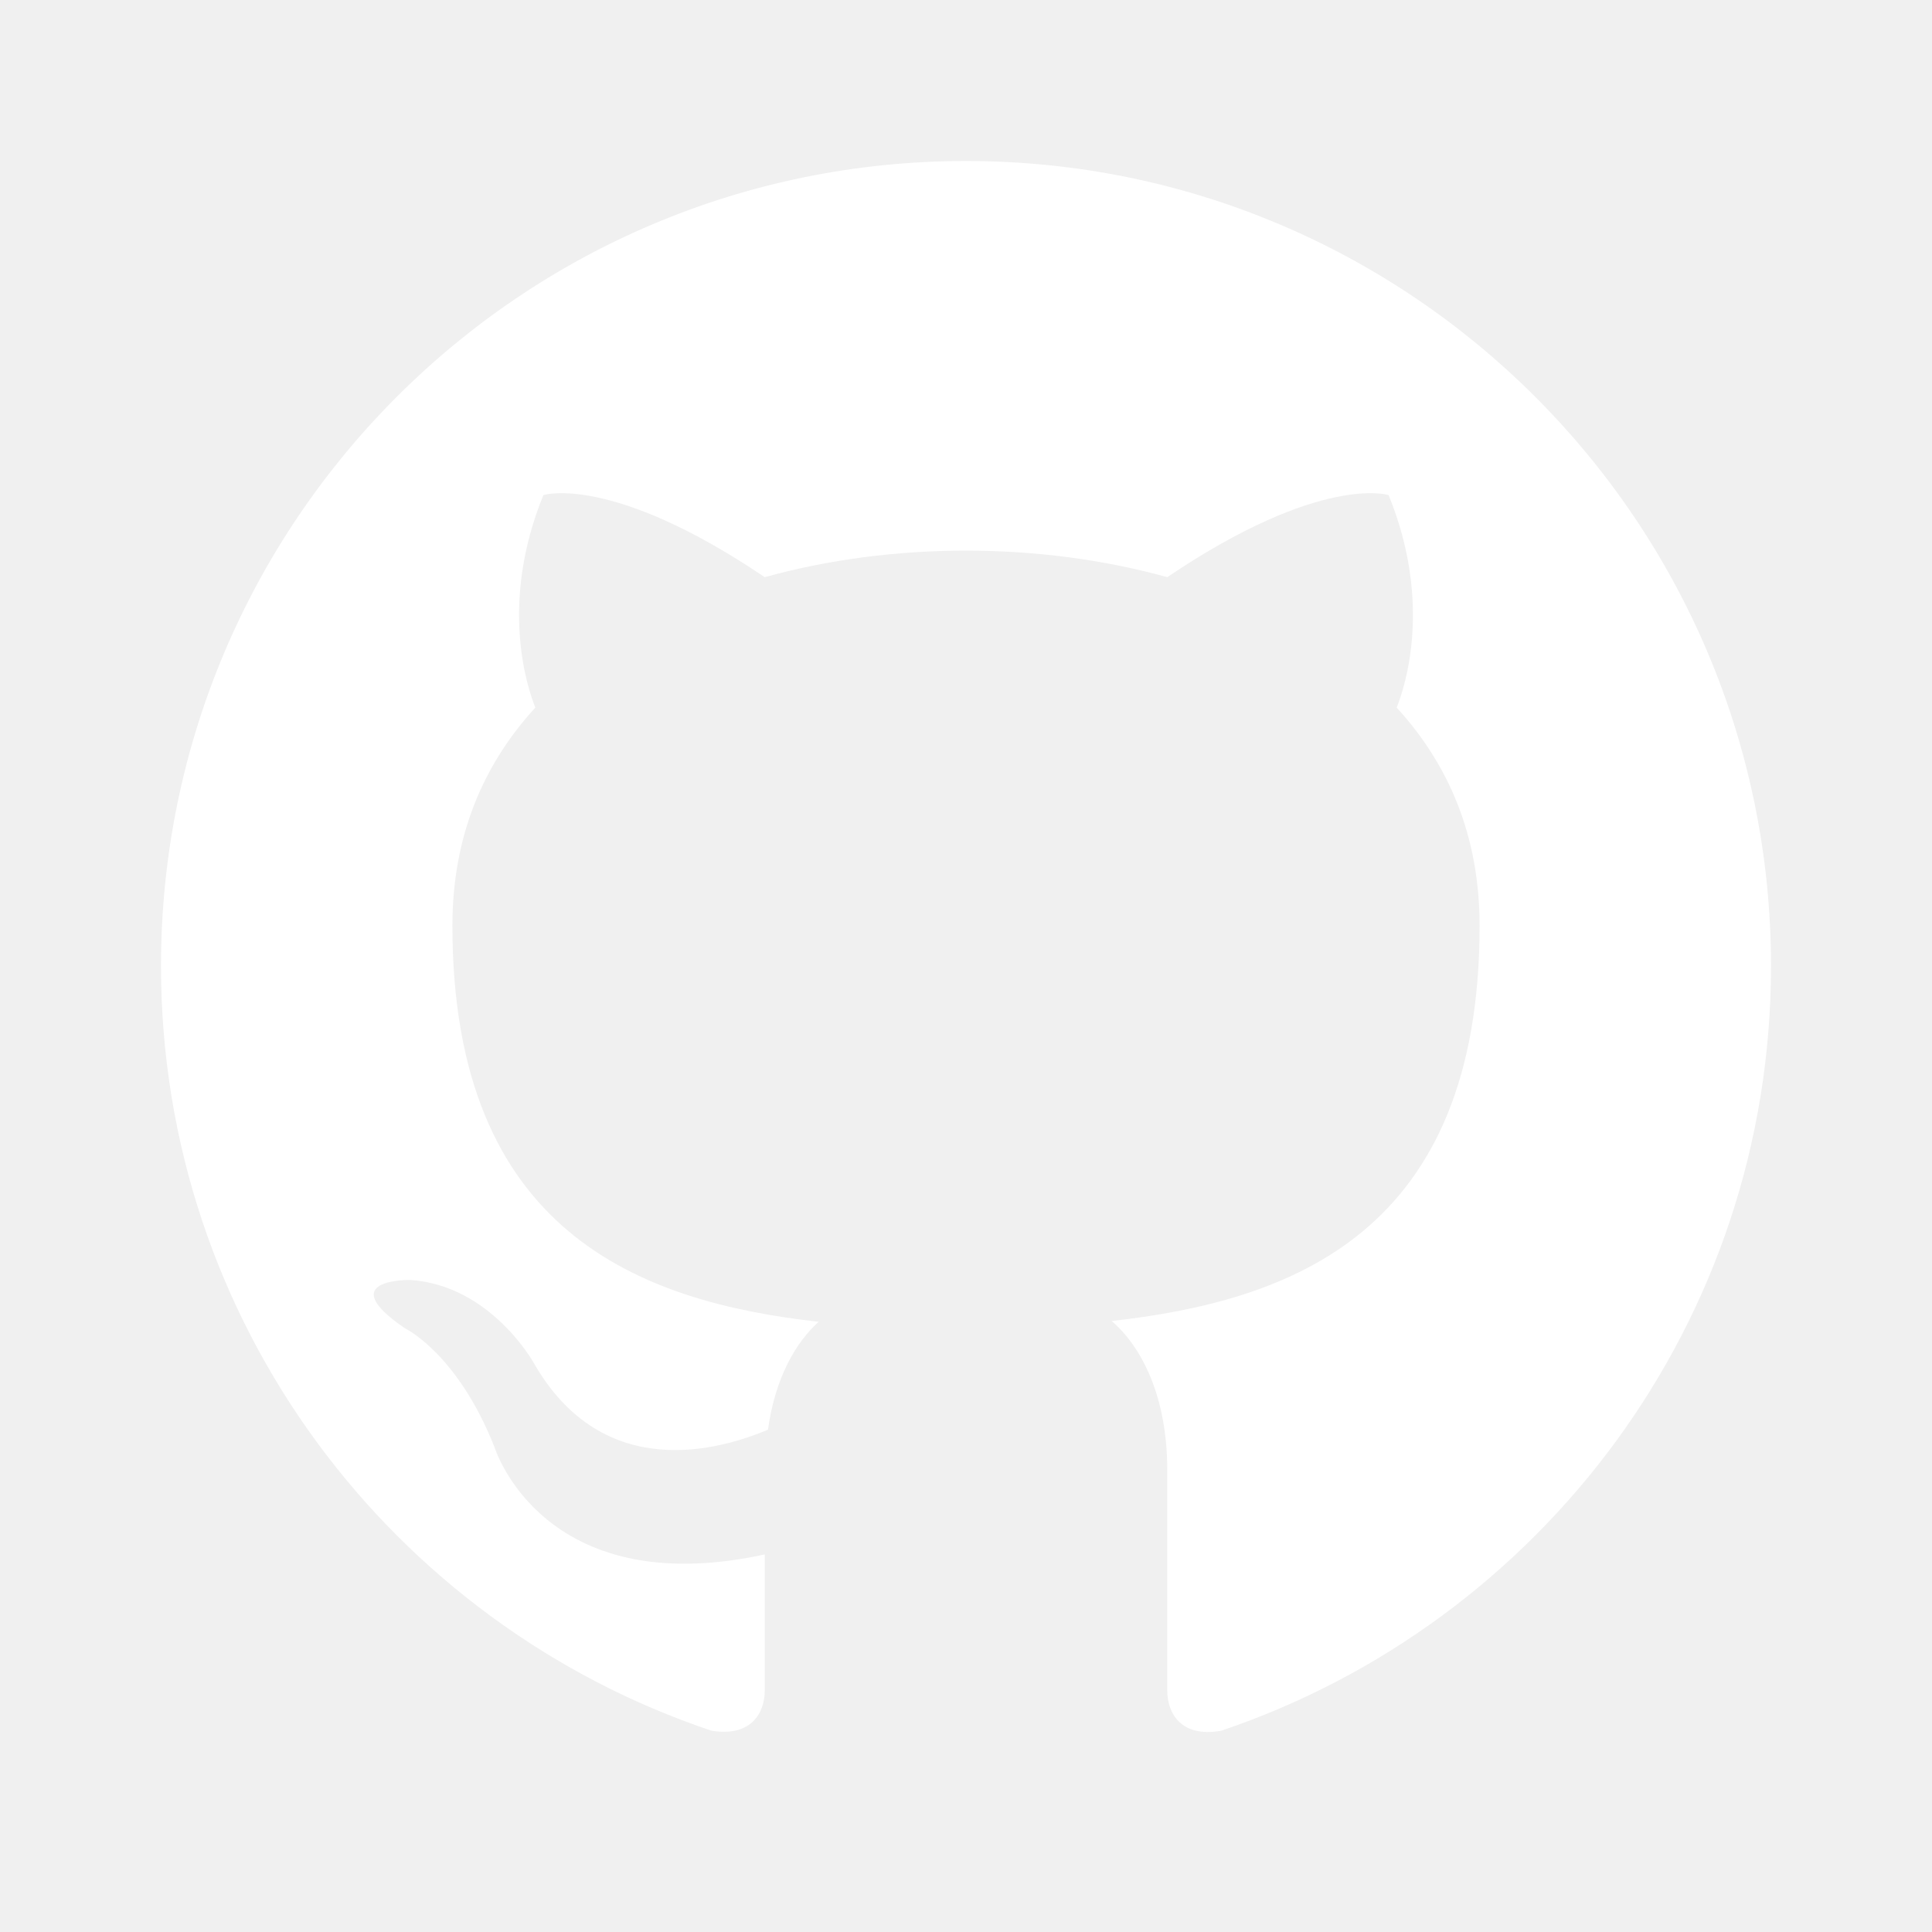
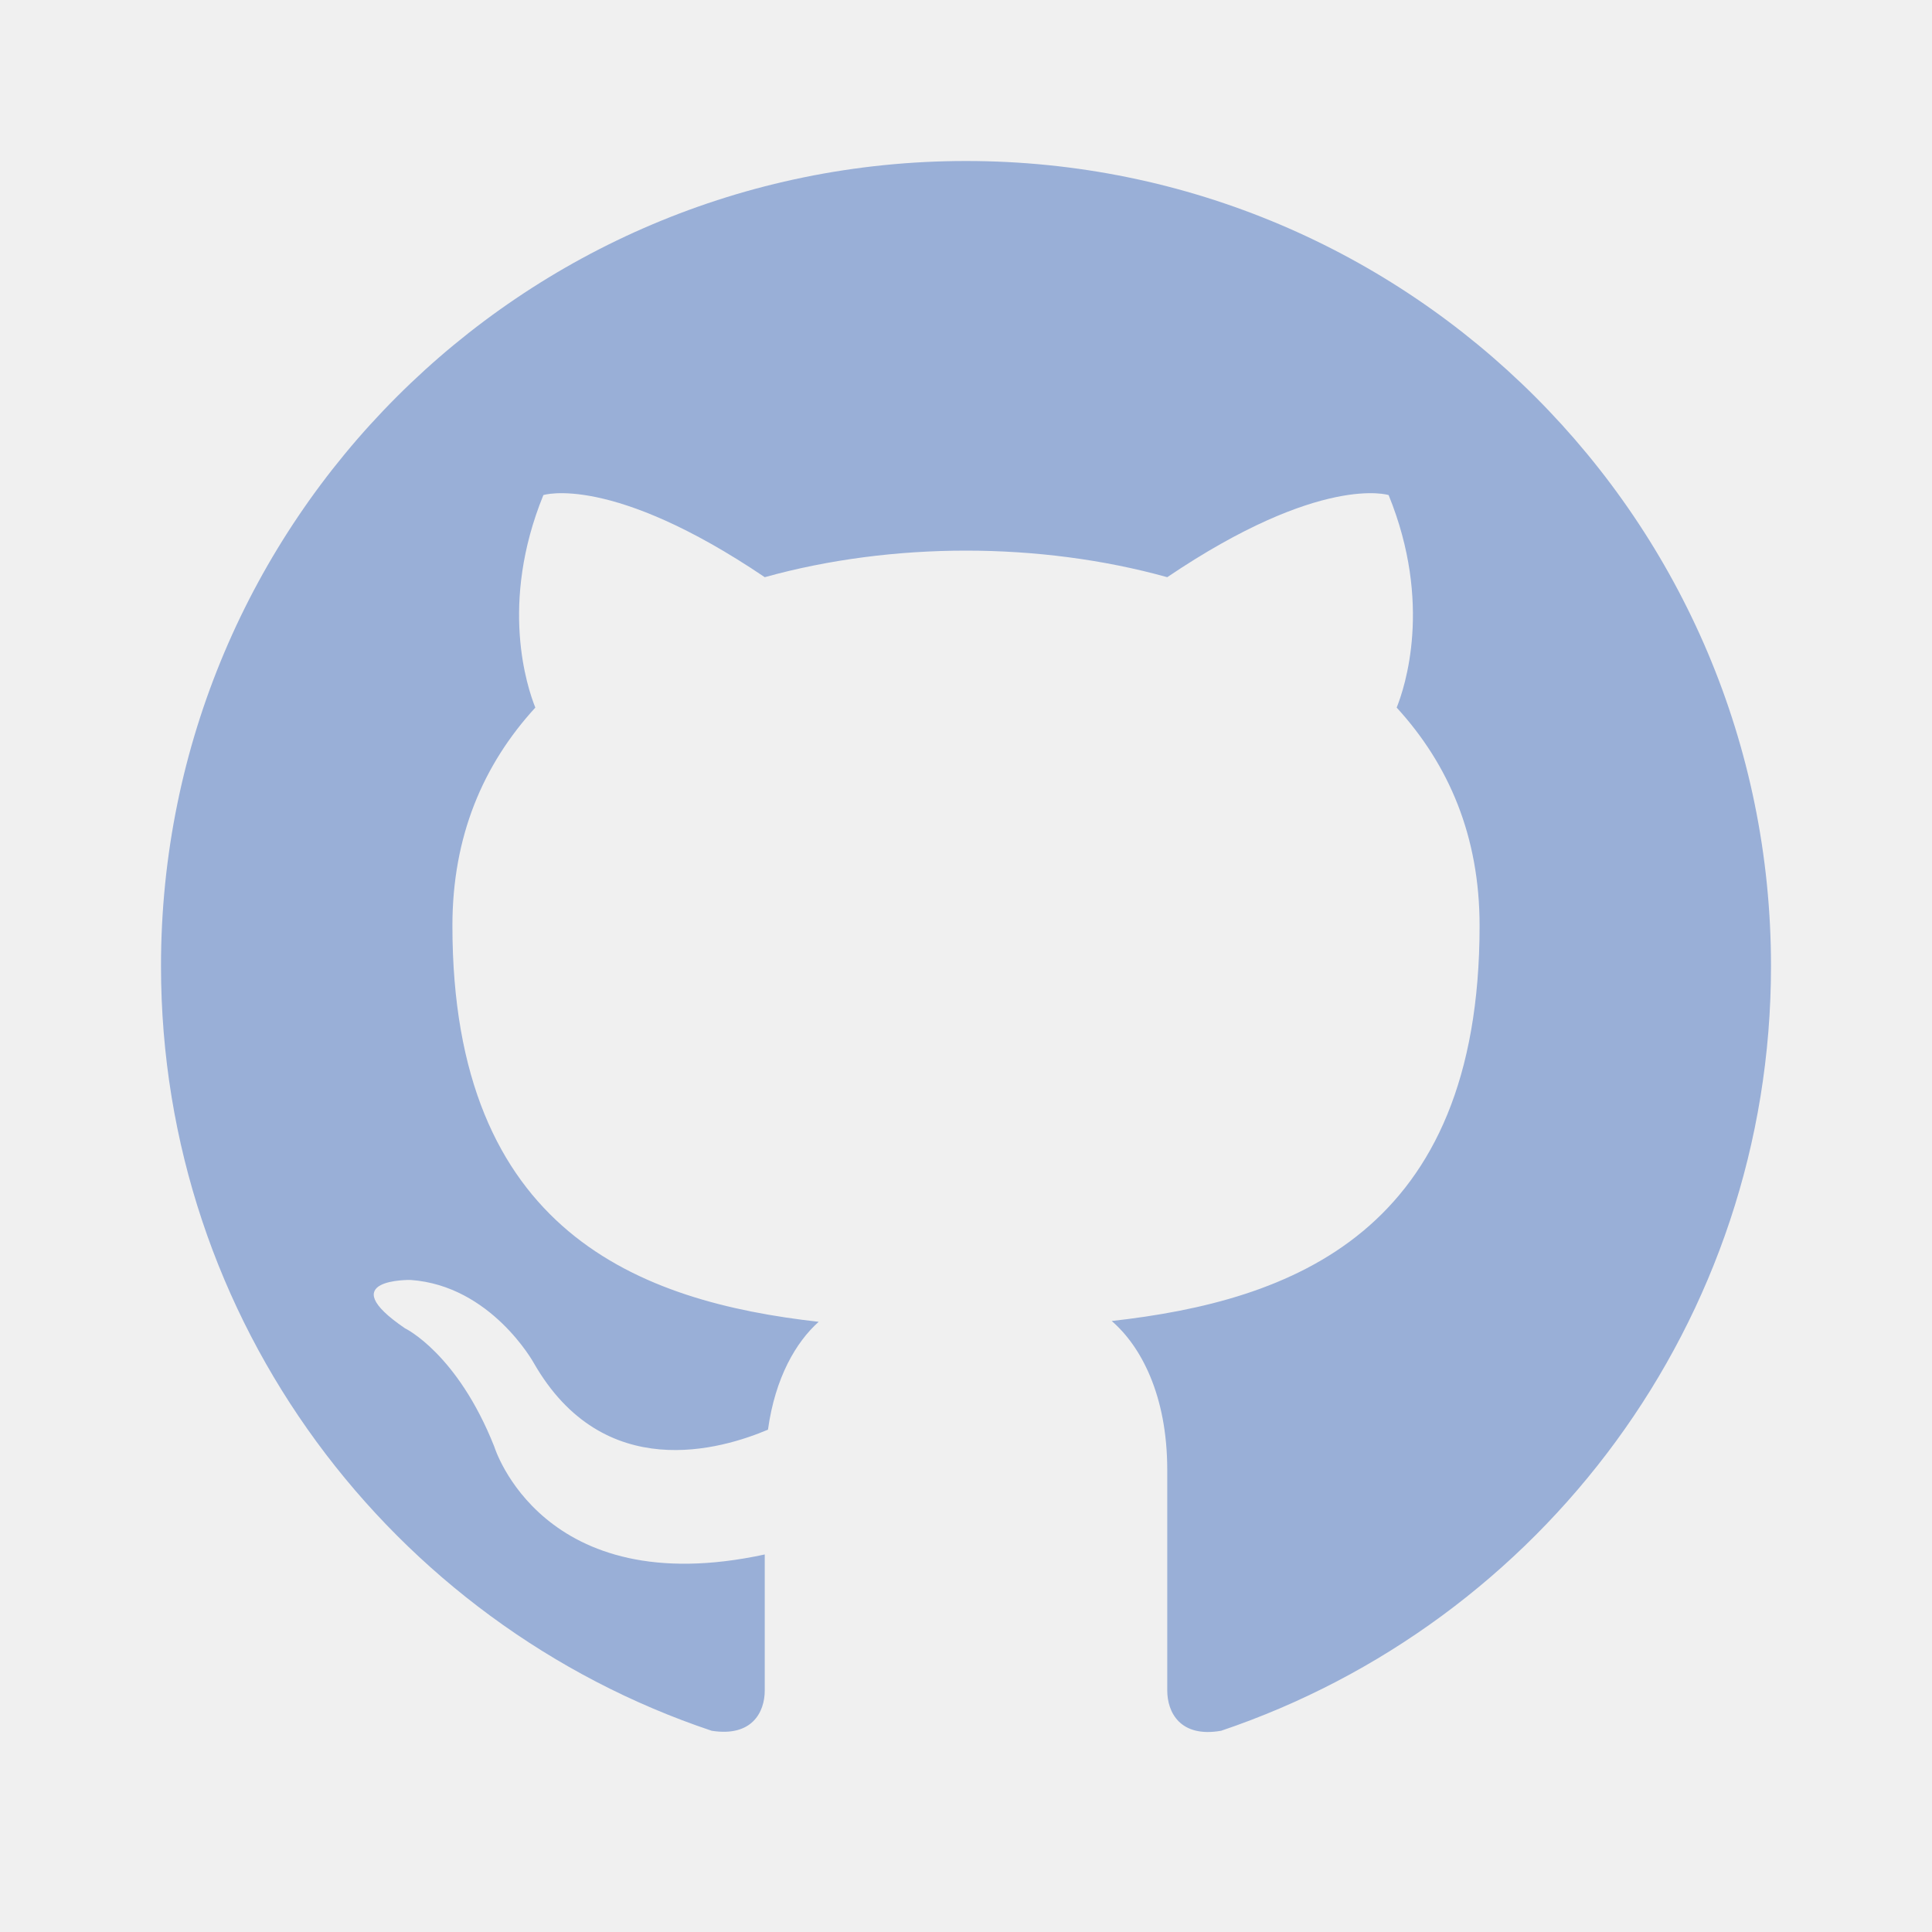
<svg xmlns="http://www.w3.org/2000/svg" width="1em" height="1em" viewBox="0 0 24 24">
-   <path fill="white" d="M12 2A10 10 0 0 0 2 12c0 4.42 2.87 8.17 6.84 9.5c.5.08.66-.23.66-.5v-1.69c-2.77.6-3.36-1.34-3.36-1.34c-.46-1.16-1.11-1.47-1.11-1.47c-.91-.62.07-.6.07-.6c1 .07 1.53 1.03 1.53 1.03c.87 1.52 2.34 1.07 2.91.83c.09-.65.35-1.09.63-1.34c-2.22-.25-4.55-1.11-4.55-4.92c0-1.11.38-2 1.03-2.71c-.1-.25-.45-1.29.1-2.64c0 0 .84-.27 2.75 1.02c.79-.22 1.65-.33 2.5-.33c.85 0 1.71.11 2.5.33c1.91-1.29 2.75-1.02 2.75-1.02c.55 1.35.2 2.39.1 2.64c.65.71 1.03 1.6 1.03 2.71c0 3.82-2.34 4.66-4.57 4.91c.36.31.69.92.69 1.85V21c0 .27.16.59.67.5C19.14 20.16 22 16.42 22 12A10 10 0 0 0 12 2Z" />
+   <path fill="#99AFD7" d="M12 2A10 10 0 0 0 2 12c0 4.42 2.87 8.17 6.84 9.5c.5.08.66-.23.66-.5v-1.69c-2.77.6-3.36-1.34-3.36-1.34c-.46-1.16-1.11-1.47-1.11-1.47c-.91-.62.07-.6.07-.6c1 .07 1.53 1.03 1.53 1.03c.87 1.52 2.34 1.07 2.91.83c.09-.65.35-1.09.63-1.34c-2.22-.25-4.55-1.11-4.55-4.92c0-1.11.38-2 1.03-2.71c-.1-.25-.45-1.29.1-2.64c0 0 .84-.27 2.75 1.02c.79-.22 1.65-.33 2.5-.33c.85 0 1.71.11 2.5.33c1.91-1.29 2.75-1.02 2.75-1.02c.55 1.35.2 2.39.1 2.64c.65.71 1.03 1.6 1.03 2.71c0 3.82-2.34 4.66-4.57 4.91c.36.31.69.92.69 1.85V21c0 .27.16.59.67.5C19.14 20.16 22 16.42 22 12A10 10 0 0 0 12 2Z" />
</svg>
